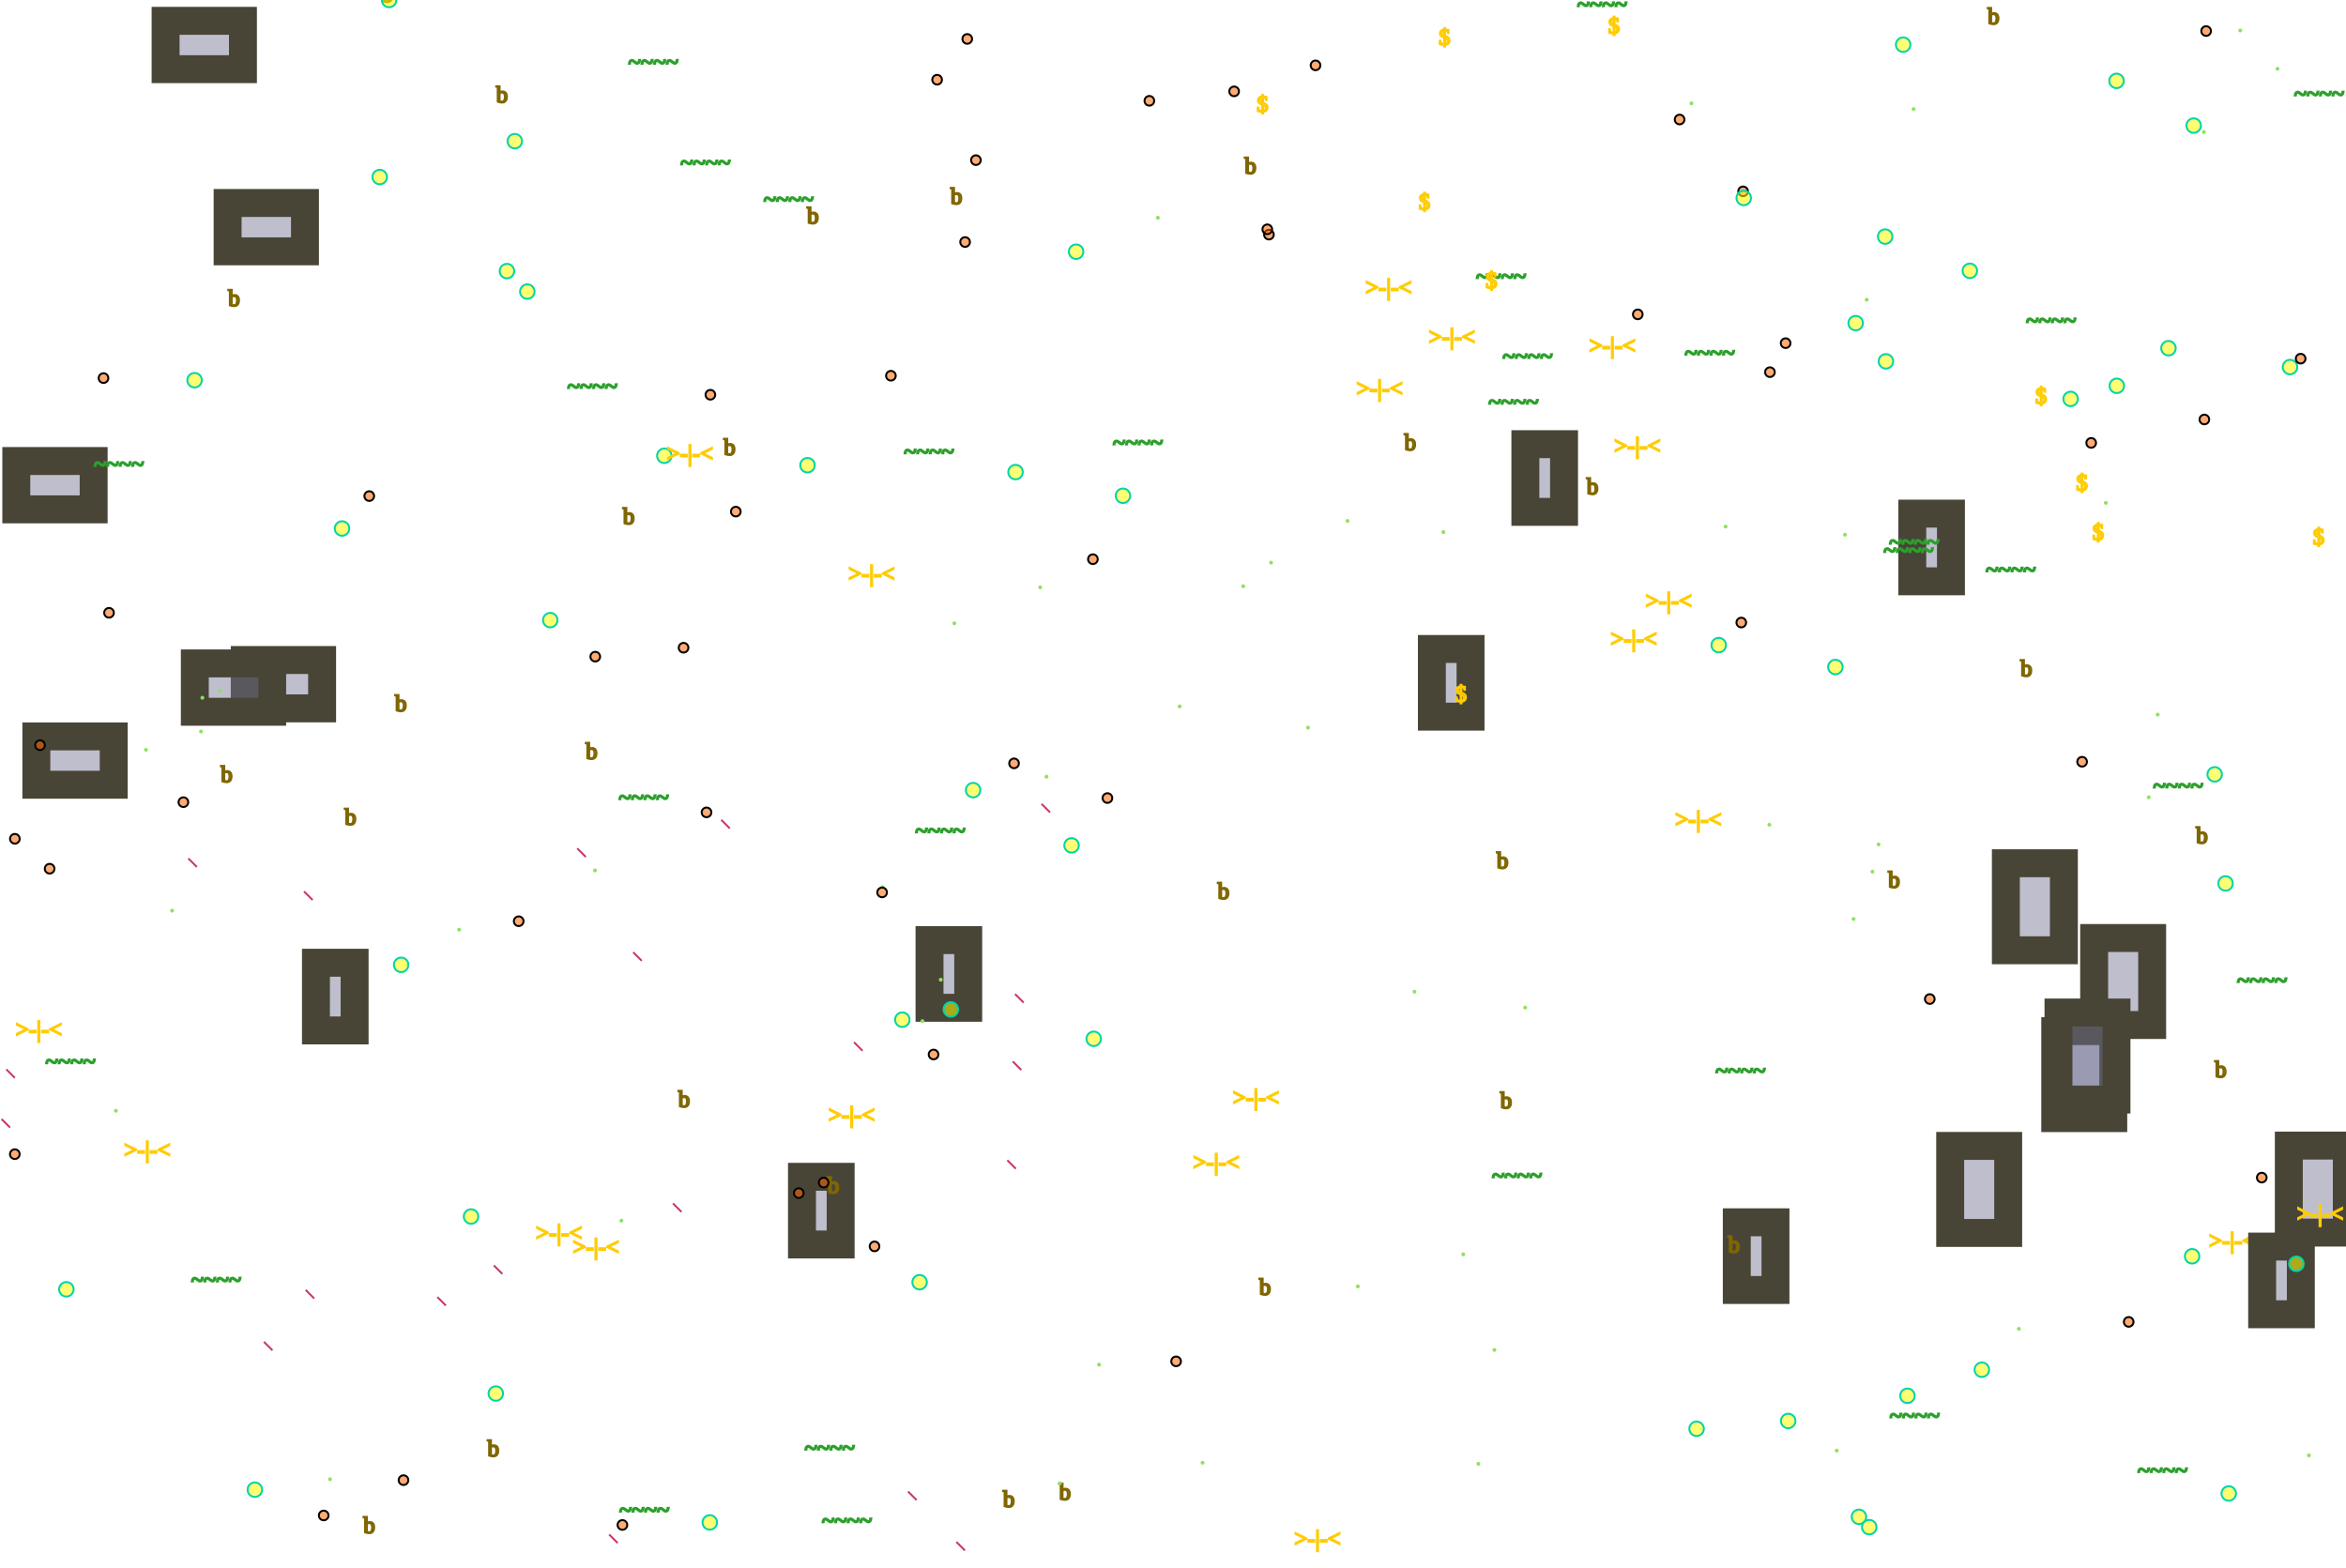
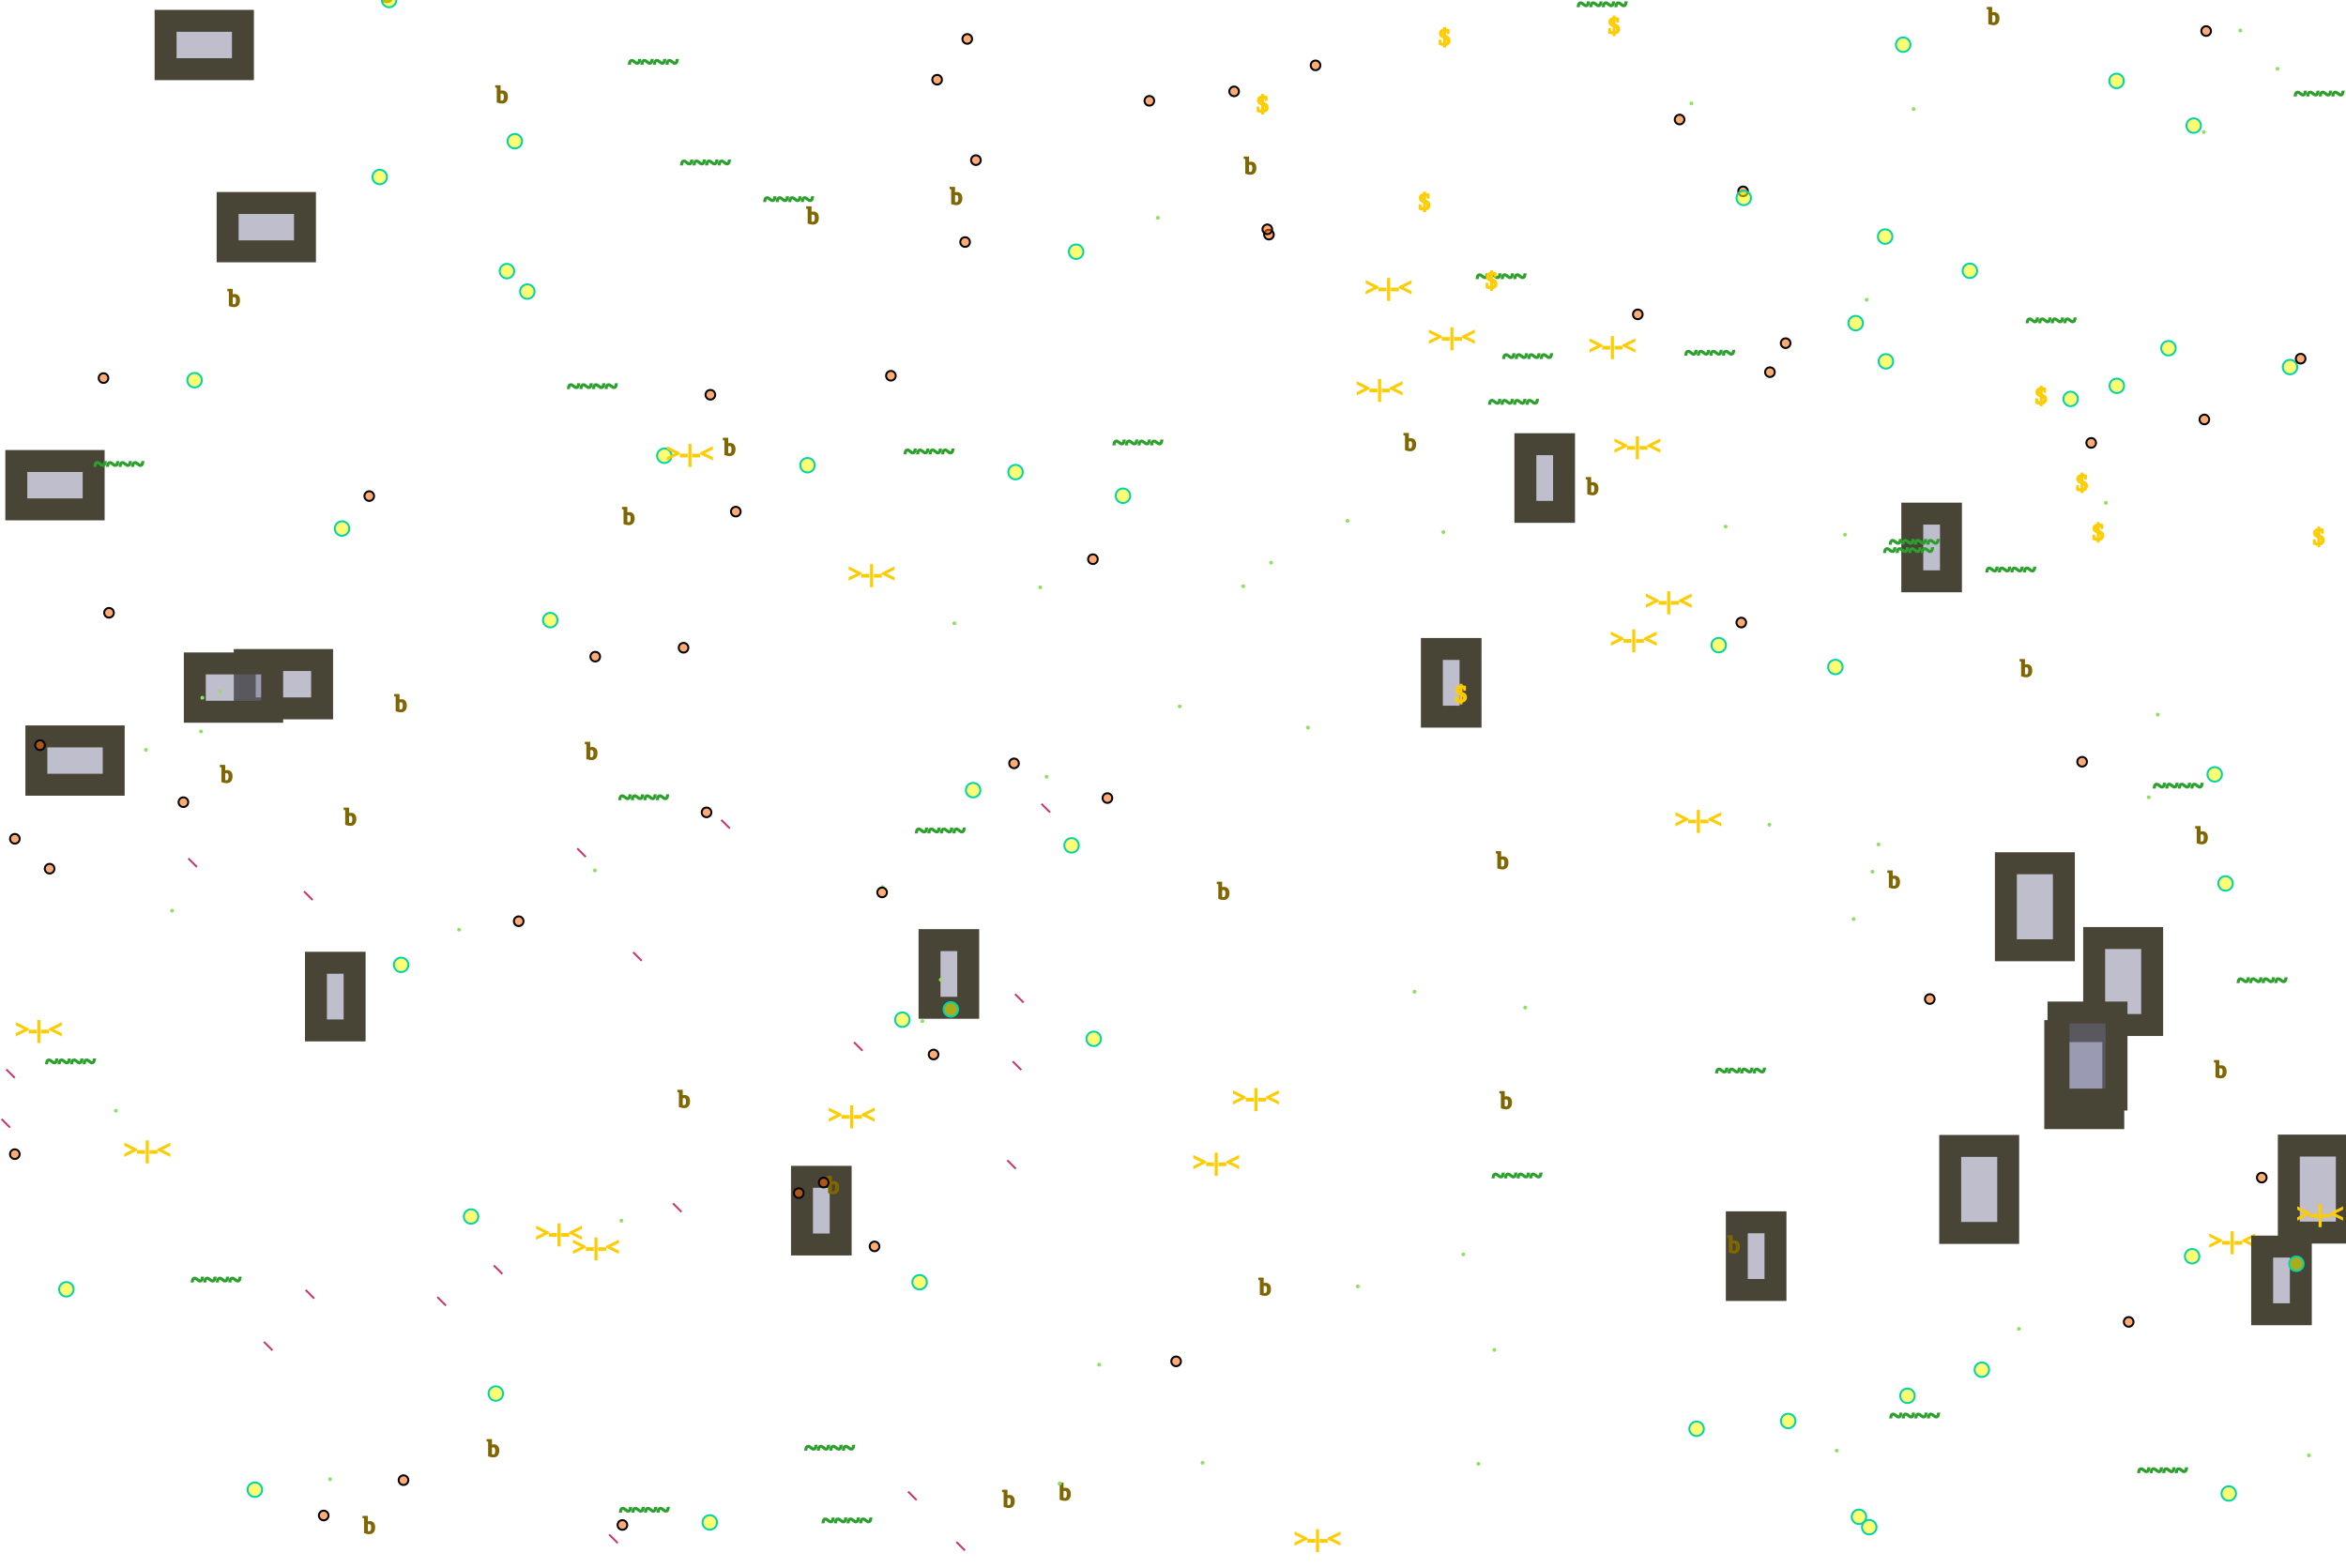
<svg xmlns="http://www.w3.org/2000/svg">
-   <rect id="2" x="740.407" y="335.59" width="20" height="35" stroke="#484537" fill="#6F6F91" fill-opacity="45%" stroke-width="1.4%" />
+   <rect id="2" x="740.407" y="335.59" width="20" height="35" stroke="#484537" fill="#6F6F91" fill-opacity="45%" stroke-width="1.1%" />
  <text id="51" x="337.84" y="35.933" text-anchor="middle" stroke="#2ca02c" fill="#2ca02c" fill-opacity="60%"> ~~~~</text>
-   <rect id="10" x="126.56" y="341.307" width="40" height="25" stroke="#484537" fill="#6F6F91" fill-opacity="45%" stroke-width="1.4%" />
+   <rect id="10" x="126.56" y="341.307" width="40" height="25" stroke="#484537" fill="#6F6F91" fill-opacity="45%" stroke-width="1.1%" />
  <text id="37" x="76.149" y="598.527" text-anchor="middle" stroke="#FFCC00" fill="#FFCC00" fill-opacity="60%"> &gt;-|-&lt;</text>
-   <rect id="9" x="18.8" y="380.799" width="40" height="25" stroke="#484537" fill="#6F6F91" fill-opacity="45%" stroke-width="1.4%" />
+   <rect id="9" x="18.8" y="380.799" width="40" height="25" stroke="#484537" fill="#6F6F91" fill-opacity="45%" stroke-width="1.1%" />
  <line id="167" x1="3.259" y1="552.967" x2="7.678" y2="557.387" stroke="#c83771" />
  <line id="170" x1="0.789" y1="578.66" x2="5.209" y2="583.079" stroke="#c83771" />
  <circle id="213" cx="7.683" cy="433.748" r="2.5" stroke="#000000" fill="#ff6600" fill-opacity="55%" />
  <circle id="184" cx="7.658" cy="596.832" r="2.5" stroke="#000000" fill="#ff6600" fill-opacity="55%" />
-   <rect id="12" x="8.43" y="238.396" width="40" height="25" stroke="#484537" fill="#6F6F91" fill-opacity="45%" stroke-width="1.4%" />
+   <rect id="12" x="8.43" y="238.396" width="40" height="25" stroke="#484537" fill="#6F6F91" fill-opacity="45%" stroke-width="1.1%" />
  <text id="68" x="36.461" y="552.799" text-anchor="middle" stroke="#2ca02c" fill="#2ca02c" fill-opacity="60%"> ~~~~</text>
  <circle id="220" cx="20.686" cy="385.341" r="2.5" stroke="#000000" fill="#ff6600" fill-opacity="55%" />
  <text id="33" x="20.08" y="536.242" text-anchor="middle" stroke="#FFCC00" fill="#FFCC00" fill-opacity="60%"> &gt;-|-&lt;</text>
  <circle id="187" cx="25.659" cy="449.217" r="2.5" stroke="#000000" fill="#ff6600" fill-opacity="55%" />
  <circle id="255" cx="34.317" cy="666.715" r="3.75" stroke="#00d4aa" fill="#ffff00" fill-opacity="55%" />
  <text id="55" x="61.498" y="243.876" text-anchor="middle" stroke="#2ca02c" fill="#2ca02c" fill-opacity="60%"> ~~~~</text>
  <circle id="222" cx="56.376" cy="316.885" r="2.5" stroke="#000000" fill="#ff6600" fill-opacity="55%" />
  <circle id="185" cx="53.522" cy="195.515" r="2.5" stroke="#000000" fill="#ff6600" fill-opacity="55%" />
  <circle id="116" cx="59.916" cy="574.396" r="0.5" stroke="#8de25f" fill="#2b13c8" fill-opacity="55%" />
  <circle id="114" cx="75.465" cy="387.736" r="0.5" stroke="#8de25f" fill="#2b13c8" fill-opacity="55%" />
  <text id="58" x="111.791" y="665.639" text-anchor="middle" stroke="#2ca02c" fill="#2ca02c" fill-opacity="60%"> ~~~~</text>
-   <rect id="13" x="100.737" y="343.059" width="40" height="25" stroke="#484537" fill="#6F6F91" fill-opacity="45%" stroke-width="1.4%" />
+   <rect id="13" x="100.737" y="343.059" width="40" height="25" stroke="#484537" fill="#6F6F91" fill-opacity="45%" stroke-width="1.1%" />
  <circle id="128" cx="88.976" cy="470.918" r="0.5" stroke="#8de25f" fill="#2b13c8" fill-opacity="55%" />
-   <rect id="11" x="85.624" y="10.772" width="40" height="25" stroke="#484537" fill="#6F6F91" fill-opacity="45%" stroke-width="1.4%" />
+   <rect id="11" x="85.624" y="10.772" width="40" height="25" stroke="#484537" fill="#6F6F91" fill-opacity="45%" stroke-width="1.1%" />
  <line id="172" x1="97.388" y1="443.909" x2="101.808" y2="448.329" stroke="#c83771" />
  <circle id="230" cx="94.832" cy="414.812" r="2.5" stroke="#000000" fill="#ff6600" fill-opacity="55%" />
  <circle id="242" cx="100.609" cy="196.608" r="3.75" stroke="#00d4aa" fill="#ffff00" fill-opacity="55%" />
  <circle id="147" cx="103.945" cy="378.248" r="0.5" stroke="#8de25f" fill="#2b13c8" fill-opacity="55%" />
  <circle id="159" cx="104.646" cy="360.821" r="0.5" stroke="#8de25f" fill="#2b13c8" fill-opacity="55%" />
-   <rect id="14" x="117.699" y="104.969" width="40" height="25" stroke="#484537" fill="#6F6F91" fill-opacity="45%" stroke-width="1.4%" />
+   <rect id="14" x="117.699" y="104.969" width="40" height="25" stroke="#484537" fill="#6F6F91" fill-opacity="45%" stroke-width="1.1%" />
  <text id="95" x="117.196" y="404.366" text-anchor="middle" stroke="#806600" fill="#806600" fill-opacity="60%"> b</text>
  <circle id="149" cx="113.791" cy="357.423" r="0.5" stroke="#8de25f" fill="#2b13c8" fill-opacity="55%" />
  <text id="88" x="121.045" y="158.192" text-anchor="middle" stroke="#806600" fill="#806600" fill-opacity="60%"> b</text>
  <text id="35" x="289.057" y="641.423" text-anchor="middle" stroke="#FFCC00" fill="#FFCC00" fill-opacity="60%"> &gt;-|-&lt;</text>
  <text id="96" x="207.298" y="367.715" text-anchor="middle" stroke="#806600" fill="#806600" fill-opacity="60%"> b</text>
  <circle id="119" cx="170.657" cy="764.926" r="0.5" stroke="#8de25f" fill="#2b13c8" fill-opacity="55%" />
  <line id="165" x1="157.213" y1="460.966" x2="161.632" y2="465.385" stroke="#c83771" />
  <line id="176" x1="136.477" y1="693.869" x2="140.897" y2="698.288" stroke="#c83771" />
  <circle id="231" cx="131.773" cy="770.334" r="3.75" stroke="#00d4aa" fill="#ffff00" fill-opacity="55%" />
-   <rect id="1" x="163.373" y="497.85" width="20" height="35" stroke="#484537" fill="#6F6F91" fill-opacity="45%" stroke-width="1.4%" />
+   <rect id="1" x="163.373" y="497.85" width="20" height="35" stroke="#484537" fill="#6F6F91" fill-opacity="45%" stroke-width="1.1%" />
  <line id="178" x1="158.049" y1="667.053" x2="162.468" y2="671.472" stroke="#c83771" />
  <circle id="229" cx="167.383" cy="783.668" r="2.5" stroke="#000000" fill="#ff6600" fill-opacity="55%" />
  <text id="83" x="190.944" y="792.714" text-anchor="middle" stroke="#806600" fill="#806600" fill-opacity="60%"> b</text>
  <text id="100" x="181.21" y="426.457" text-anchor="middle" stroke="#806600" fill="#806600" fill-opacity="60%"> b</text>
  <circle id="274" cx="176.865" cy="273.297" r="3.75" stroke="#00d4aa" fill="#ffff00" fill-opacity="55%" />
  <circle id="216" cx="190.938" cy="256.529" r="2.5" stroke="#000000" fill="#ff6600" fill-opacity="55%" />
  <text id="85" x="200.224" y="1.003" text-anchor="middle" stroke="#806600" fill="#806600" fill-opacity="60%"> b</text>
  <circle id="273" cx="196.355" cy="91.535" r="3.75" stroke="#00d4aa" fill="#ffff00" fill-opacity="55%" />
  <circle id="239" cx="201.194" cy="0.015" r="3.75" stroke="#00d4aa" fill="#ffff00" fill-opacity="55%" />
  <text id="110" x="255.112" y="753.017" text-anchor="middle" stroke="#806600" fill="#806600" fill-opacity="60%"> b</text>
  <line id="166" x1="226.149" y1="670.716" x2="230.568" y2="675.135" stroke="#c83771" />
  <circle id="217" cx="208.645" cy="765.405" r="2.5" stroke="#000000" fill="#ff6600" fill-opacity="55%" />
  <circle id="278" cx="207.421" cy="498.932" r="3.75" stroke="#00d4aa" fill="#ffff00" fill-opacity="55%" />
  <circle id="120" cx="237.405" cy="480.747" r="0.5" stroke="#8de25f" fill="#2b13c8" fill-opacity="55%" />
  <circle id="253" cx="243.58" cy="629.068" r="3.75" stroke="#00d4aa" fill="#ffff00" fill-opacity="55%" />
  <text id="98" x="259.575" y="52.919" text-anchor="middle" stroke="#806600" fill="#806600" fill-opacity="60%"> b</text>
  <line id="163" x1="255.355" y1="654.361" x2="259.775" y2="658.78" stroke="#c83771" />
  <circle id="245" cx="256.382" cy="720.607" r="3.75" stroke="#00d4aa" fill="#ffff00" fill-opacity="55%" />
  <circle id="196" cx="268.214" cy="476.378" r="2.5" stroke="#000000" fill="#ff6600" fill-opacity="55%" />
  <circle id="265" cx="262.14" cy="140.195" r="3.75" stroke="#00d4aa" fill="#ffff00" fill-opacity="55%" />
  <circle id="276" cx="266.194" cy="73.014" r="3.75" stroke="#00d4aa" fill="#ffff00" fill-opacity="55%" />
  <circle id="250" cx="272.671" cy="150.782" r="3.75" stroke="#00d4aa" fill="#ffff00" fill-opacity="55%" />
  <circle id="272" cx="284.528" cy="320.668" r="3.75" stroke="#00d4aa" fill="#ffff00" fill-opacity="55%" />
  <text id="45" x="308.181" y="648.716" text-anchor="middle" stroke="#FFCC00" fill="#FFCC00" fill-opacity="60%"> &gt;-|-&lt;</text>
  <text id="77" x="306.324" y="203.624" text-anchor="middle" stroke="#2ca02c" fill="#2ca02c" fill-opacity="60%"> ~~~~</text>
  <text id="99" x="305.907" y="392.439" text-anchor="middle" stroke="#806600" fill="#806600" fill-opacity="60%"> b</text>
  <line id="175" x1="298.489" y1="438.711" x2="302.908" y2="443.13" stroke="#c83771" />
  <circle id="122" cx="307.635" cy="450.115" r="0.5" stroke="#8de25f" fill="#2b13c8" fill-opacity="55%" />
  <circle id="225" cx="307.804" cy="339.566" r="2.5" stroke="#000000" fill="#ff6600" fill-opacity="55%" />
  <text id="62" x="332.873" y="416.2" text-anchor="middle" stroke="#2ca02c" fill="#2ca02c" fill-opacity="60%"> ~~~~</text>
  <circle id="157" cx="321.321" cy="631.227" r="0.5" stroke="#8de25f" fill="#2b13c8" fill-opacity="55%" />
  <line id="162" x1="314.982" y1="793.511" x2="319.402" y2="797.93" stroke="#c83771" />
  <text id="84" x="325.116" y="270.942" text-anchor="middle" stroke="#806600" fill="#806600" fill-opacity="60%"> b</text>
  <circle id="197" cx="321.843" cy="788.576" r="2.5" stroke="#000000" fill="#ff6600" fill-opacity="55%" />
  <line id="179" x1="327.421" y1="492.415" x2="331.841" y2="496.835" stroke="#c83771" />
  <text id="65" x="333.194" y="784.649" text-anchor="middle" stroke="#2ca02c" fill="#2ca02c" fill-opacity="60%"> ~~~~</text>
-   <rect id="4" x="480.654" y="486.144" width="20" height="35" stroke="#484537" fill="#6F6F91" fill-opacity="45%" stroke-width="1.4%" />
-   <rect id="5" x="414.697" y="608.543" width="20" height="35" stroke="#484537" fill="#6F6F91" fill-opacity="45%" stroke-width="1.4%" />
+   <rect id="4" x="480.654" y="486.144" width="20" height="35" stroke="#484537" fill="#6F6F91" fill-opacity="45%" stroke-width="1.1%" />
+   <rect id="5" x="414.697" y="608.543" width="20" height="35" stroke="#484537" fill="#6F6F91" fill-opacity="45%" stroke-width="1.1%" />
  <text id="79" x="364.802" y="87.954" text-anchor="middle" stroke="#2ca02c" fill="#2ca02c" fill-opacity="60%"> ~~~~</text>
  <text id="104" x="353.754" y="572.391" text-anchor="middle" stroke="#806600" fill="#806600" fill-opacity="60%"> b</text>
  <line id="168" x1="347.986" y1="622.293" x2="352.405" y2="626.712" stroke="#c83771" />
  <circle id="232" cx="343.521" cy="235.685" r="3.75" stroke="#00d4aa" fill="#ffff00" fill-opacity="55%" />
  <circle id="182" cx="353.46" cy="334.95" r="2.5" stroke="#000000" fill="#ff6600" fill-opacity="55%" />
  <text id="50" x="356.764" y="238.398" text-anchor="middle" stroke="#FFCC00" fill="#FFCC00" fill-opacity="60%"> &gt;-|-&lt;</text>
  <text id="86" x="377.277" y="235.217" text-anchor="middle" stroke="#806600" fill="#806600" fill-opacity="60%"> b</text>
  <circle id="202" cx="367.329" cy="204.131" r="2.5" stroke="#000000" fill="#ff6600" fill-opacity="55%" />
  <circle id="212" cx="365.344" cy="420.086" r="2.5" stroke="#000000" fill="#ff6600" fill-opacity="55%" />
  <circle id="235" cx="367.026" cy="787.262" r="3.75" stroke="#00d4aa" fill="#ffff00" fill-opacity="55%" />
  <line id="180" x1="372.959" y1="423.971" x2="377.378" y2="428.39" stroke="#c83771" />
  <text id="70" x="407.795" y="106.925" text-anchor="middle" stroke="#2ca02c" fill="#2ca02c" fill-opacity="60%"> ~~~~</text>
  <circle id="200" cx="380.48" cy="264.565" r="2.5" stroke="#000000" fill="#ff6600" fill-opacity="55%" />
  <circle id="195" cx="413.044" cy="616.979" r="2.5" stroke="#000000" fill="#ff6600" fill-opacity="55%" />
  <text id="49" x="440.39" y="580.399" text-anchor="middle" stroke="#FFCC00" fill="#FFCC00" fill-opacity="60%"> &gt;-|-&lt;</text>
  <text id="94" x="430.903" y="616.921" text-anchor="middle" stroke="#806600" fill="#806600" fill-opacity="60%"> b</text>
  <circle id="181" cx="425.919" cy="611.52" r="2.5" stroke="#000000" fill="#ff6600" fill-opacity="55%" />
  <text id="101" x="420.355" y="115.531" text-anchor="middle" stroke="#806600" fill="#806600" fill-opacity="60%"> b</text>
  <circle id="280" cx="417.552" cy="240.571" r="3.75" stroke="#00d4aa" fill="#ffff00" fill-opacity="55%" />
  <text id="74" x="429.047" y="752.569" text-anchor="middle" stroke="#2ca02c" fill="#2ca02c" fill-opacity="60%"> ~~~~</text>
  <text id="57" x="437.946" y="790.157" text-anchor="middle" stroke="#2ca02c" fill="#2ca02c" fill-opacity="60%"> ~~~~</text>
  <circle id="148" cx="456.363" cy="458.707" r="0.5" stroke="#8de25f" fill="#2b13c8" fill-opacity="55%" />
  <text id="44" x="450.688" y="300.553" text-anchor="middle" stroke="#FFCC00" fill="#FFCC00" fill-opacity="60%"> &gt;-|-&lt;</text>
  <line id="173" x1="441.59" y1="538.935" x2="446.009" y2="543.354" stroke="#c83771" />
  <circle id="193" cx="452.212" cy="644.526" r="2.5" stroke="#000000" fill="#ff6600" fill-opacity="55%" />
  <circle id="224" cx="456.135" cy="461.475" r="2.5" stroke="#000000" fill="#ff6600" fill-opacity="55%" />
  <circle id="112" cx="476.969" cy="528.042" r="0.5" stroke="#8de25f" fill="#2b13c8" fill-opacity="55%" />
  <circle id="241" cx="466.586" cy="527.294" r="3.75" stroke="#00d4aa" fill="#ffff00" fill-opacity="55%" />
  <circle id="199" cx="460.677" cy="194.294" r="2.5" stroke="#000000" fill="#ff6600" fill-opacity="55%" />
  <line id="177" x1="469.556" y1="771.287" x2="473.975" y2="775.706" stroke="#c83771" />
  <circle id="248" cx="475.521" cy="663.056" r="3.75" stroke="#00d4aa" fill="#ffff00" fill-opacity="55%" />
  <text id="63" x="480.377" y="237.383" text-anchor="middle" stroke="#2ca02c" fill="#2ca02c" fill-opacity="60%"> ~~~~</text>
  <text id="39" x="628.895" y="604.905" text-anchor="middle" stroke="#FFCC00" fill="#FFCC00" fill-opacity="60%"> &gt;-|-&lt;</text>
  <text id="105" x="521.669" y="779.197" text-anchor="middle" stroke="#806600" fill="#806600" fill-opacity="60%"> b</text>
  <text id="82" x="494.558" y="105.444" text-anchor="middle" stroke="#806600" fill="#806600" fill-opacity="60%"> b</text>
  <circle id="124" cx="486.465" cy="506.63" r="0.5" stroke="#8de25f" fill="#2b13c8" fill-opacity="55%" />
  <circle id="223" cx="484.574" cy="41.225" r="2.5" stroke="#000000" fill="#ff6600" fill-opacity="55%" />
  <circle id="198" cx="482.738" cy="545.295" r="2.5" stroke="#000000" fill="#ff6600" fill-opacity="55%" />
  <text id="76" x="486.236" y="433.386" text-anchor="middle" stroke="#2ca02c" fill="#2ca02c" fill-opacity="60%"> ~~~~</text>
  <circle id="117" cx="493.498" cy="322.301" r="0.5" stroke="#8de25f" fill="#2b13c8" fill-opacity="55%" />
  <circle id="246" cx="491.672" cy="521.972" r="3.75" stroke="#00d4aa" fill="#ffff00" fill-opacity="55%" />
  <line id="169" x1="494.521" y1="797.33" x2="498.941" y2="801.749" stroke="#c83771" />
  <circle id="218" cx="504.64" cy="82.813" r="2.5" stroke="#000000" fill="#ff6600" fill-opacity="55%" />
  <circle id="227" cx="500.164" cy="20.131" r="2.5" stroke="#000000" fill="#ff6600" fill-opacity="55%" />
  <circle id="188" cx="499.045" cy="125.165" r="2.5" stroke="#000000" fill="#ff6600" fill-opacity="55%" />
  <circle id="262" cx="503.184" cy="408.595" r="3.75" stroke="#00d4aa" fill="#ffff00" fill-opacity="55%" />
  <line id="171" x1="520.858" y1="599.967" x2="525.277" y2="604.387" stroke="#c83771" />
  <text id="92" x="550.666" y="775.484" text-anchor="middle" stroke="#806600" fill="#806600" fill-opacity="60%"> b</text>
  <circle id="158" cx="537.879" cy="303.72" r="0.5" stroke="#8de25f" fill="#2b13c8" fill-opacity="55%" />
  <circle id="207" cx="524.357" cy="394.746" r="2.5" stroke="#000000" fill="#ff6600" fill-opacity="55%" />
  <line id="164" x1="523.669" y1="548.863" x2="528.088" y2="553.283" stroke="#c83771" />
  <line id="174" x1="524.892" y1="514.036" x2="529.312" y2="518.455" stroke="#c83771" />
  <circle id="259" cx="525.13" cy="244.127" r="3.75" stroke="#00d4aa" fill="#ffff00" fill-opacity="55%" />
  <circle id="153" cx="541.15" cy="401.639" r="0.5" stroke="#8de25f" fill="#2b13c8" fill-opacity="55%" />
  <line id="161" x1="538.568" y1="415.682" x2="542.987" y2="420.101" stroke="#c83771" />
  <circle id="160" cx="548.06" cy="767.026" r="0.5" stroke="#8de25f" fill="#2b13c8" fill-opacity="55%" />
  <text id="53" x="588.411" y="232.748" text-anchor="middle" stroke="#2ca02c" fill="#2ca02c" fill-opacity="60%"> ~~~~</text>
  <circle id="142" cx="568.336" cy="705.678" r="0.5" stroke="#8de25f" fill="#2b13c8" fill-opacity="55%" />
  <circle id="226" cx="565.131" cy="289.164" r="2.5" stroke="#000000" fill="#ff6600" fill-opacity="55%" />
  <circle id="269" cx="554.096" cy="437.154" r="3.75" stroke="#00d4aa" fill="#ffff00" fill-opacity="55%" />
  <circle id="277" cx="556.45" cy="130.165" r="3.75" stroke="#00d4aa" fill="#ffff00" fill-opacity="55%" />
  <circle id="261" cx="565.552" cy="537.178" r="3.75" stroke="#00d4aa" fill="#ffff00" fill-opacity="55%" />
  <circle id="203" cx="572.638" cy="412.689" r="2.5" stroke="#000000" fill="#ff6600" fill-opacity="55%" />
  <circle id="263" cx="580.672" cy="256.36" r="3.75" stroke="#00d4aa" fill="#ffff00" fill-opacity="55%" />
  <circle id="145" cx="610.005" cy="365.286" r="0.5" stroke="#8de25f" fill="#2b13c8" fill-opacity="55%" />
  <circle id="155" cx="598.711" cy="112.593" r="0.5" stroke="#8de25f" fill="#2b13c8" fill-opacity="55%" />
  <circle id="190" cx="594.326" cy="52.128" r="2.5" stroke="#000000" fill="#ff6600" fill-opacity="55%" />
  <circle id="186" cx="608.157" cy="703.975" r="2.5" stroke="#000000" fill="#ff6600" fill-opacity="55%" />
  <circle id="152" cx="621.836" cy="756.423" r="0.5" stroke="#8de25f" fill="#2b13c8" fill-opacity="55%" />
  <text id="23" x="652.831" y="57.779" text-anchor="middle" stroke="#FFCC00" fill="#FFCC00" fill-opacity="60%"> $</text>
  <text id="109" x="646.602" y="89.757" text-anchor="middle" stroke="#806600" fill="#806600" fill-opacity="60%"> b</text>
  <circle id="215" cx="638.155" cy="47.251" r="2.5" stroke="#000000" fill="#ff6600" fill-opacity="55%" />
  <text id="93" x="632.682" y="464.776" text-anchor="middle" stroke="#806600" fill="#806600" fill-opacity="60%"> b</text>
  <circle id="126" cx="642.853" cy="303.145" r="0.5" stroke="#8de25f" fill="#2b13c8" fill-opacity="55%" />
  <text id="46" x="649.411" y="571.474" text-anchor="middle" stroke="#FFCC00" fill="#FFCC00" fill-opacity="60%"> &gt;-|-&lt;</text>
  <text id="43" x="713.384" y="204.768" text-anchor="middle" stroke="#FFCC00" fill="#FFCC00" fill-opacity="60%"> &gt;-|-&lt;</text>
  <circle id="118" cx="676.33" cy="376.266" r="0.5" stroke="#8de25f" fill="#2b13c8" fill-opacity="55%" />
  <circle id="191" cx="656.159" cy="121.327" r="2.5" stroke="#000000" fill="#ff6600" fill-opacity="55%" />
  <text id="107" x="654.153" y="669.498" text-anchor="middle" stroke="#806600" fill="#806600" fill-opacity="60%"> b</text>
  <circle id="208" cx="655.308" cy="118.574" r="2.5" stroke="#000000" fill="#ff6600" fill-opacity="55%" />
  <circle id="138" cx="657.265" cy="290.954" r="0.5" stroke="#8de25f" fill="#2b13c8" fill-opacity="55%" />
  <circle id="144" cx="696.778" cy="269.368" r="0.5" stroke="#8de25f" fill="#2b13c8" fill-opacity="55%" />
  <text id="34" x="681.269" y="799.597" text-anchor="middle" stroke="#FFCC00" fill="#FFCC00" fill-opacity="60%"> &gt;-|-&lt;</text>
  <circle id="194" cx="680.252" cy="33.8" r="2.5" stroke="#000000" fill="#ff6600" fill-opacity="55%" />
  <circle id="132" cx="702.121" cy="665.224" r="0.5" stroke="#8de25f" fill="#2b13c8" fill-opacity="55%" />
  <text id="97" x="729.219" y="232.727" text-anchor="middle" stroke="#806600" fill="#806600" fill-opacity="60%"> b</text>
  <text id="47" x="718.029" y="152.52" text-anchor="middle" stroke="#FFCC00" fill="#FFCC00" fill-opacity="60%"> &gt;-|-&lt;</text>
  <text id="22" x="736.576" y="108.304" text-anchor="middle" stroke="#FFCC00" fill="#FFCC00" fill-opacity="60%"> $</text>
  <circle id="140" cx="731.42" cy="512.834" r="0.5" stroke="#8de25f" fill="#2b13c8" fill-opacity="55%" />
-   <rect id="6" x="988.82" y="265.602" width="20" height="35" stroke="#484537" fill="#6F6F91" fill-opacity="45%" stroke-width="1.4%" />
+   <rect id="6" x="988.82" y="265.602" width="20" height="35" stroke="#484537" fill="#6F6F91" fill-opacity="45%" stroke-width="1.1%" />
  <text id="31" x="862.877" y="314.59" text-anchor="middle" stroke="#FFCC00" fill="#FFCC00" fill-opacity="60%"> &gt;-|-&lt;</text>
-   <rect id="8" x="788.753" y="229.693" width="20" height="35" stroke="#484537" fill="#6F6F91" fill-opacity="45%" stroke-width="1.4%" />
+   <rect id="8" x="788.753" y="229.693" width="20" height="35" stroke="#484537" fill="#6F6F91" fill-opacity="45%" stroke-width="1.1%" />
  <text id="72" x="776.205" y="146.77" text-anchor="middle" stroke="#2ca02c" fill="#2ca02c" fill-opacity="60%"> ~~~~</text>
  <text id="27" x="755.426" y="362.793" text-anchor="middle" stroke="#FFCC00" fill="#FFCC00" fill-opacity="60%"> $</text>
  <text id="28" x="746.953" y="23.178" text-anchor="middle" stroke="#FFCC00" fill="#FFCC00" fill-opacity="60%"> $</text>
  <circle id="134" cx="746.346" cy="275.164" r="0.5" stroke="#8de25f" fill="#2b13c8" fill-opacity="55%" />
  <text id="42" x="750.767" y="178.095" text-anchor="middle" stroke="#FFCC00" fill="#FFCC00" fill-opacity="60%"> &gt;-|-&lt;</text>
  <text id="21" x="771.204" y="148.96" text-anchor="middle" stroke="#FFCC00" fill="#FFCC00" fill-opacity="60%"> $</text>
  <circle id="135" cx="756.665" cy="648.642" r="0.5" stroke="#8de25f" fill="#2b13c8" fill-opacity="55%" />
  <circle id="154" cx="764.471" cy="756.967" r="0.5" stroke="#8de25f" fill="#2b13c8" fill-opacity="55%" />
  <circle id="131" cx="772.734" cy="698.07" r="0.5" stroke="#8de25f" fill="#2b13c8" fill-opacity="55%" />
  <text id="73" x="782.618" y="211.723" text-anchor="middle" stroke="#2ca02c" fill="#2ca02c" fill-opacity="60%"> ~~~~</text>
  <text id="89" x="776.946" y="448.976" text-anchor="middle" stroke="#806600" fill="#806600" fill-opacity="60%"> b</text>
  <text id="90" x="778.796" y="573.041" text-anchor="middle" stroke="#806600" fill="#806600" fill-opacity="60%"> b</text>
  <text id="59" x="784.441" y="611.806" text-anchor="middle" stroke="#2ca02c" fill="#2ca02c" fill-opacity="60%"> ~~~~</text>
  <circle id="146" cx="788.673" cy="521.038" r="0.5" stroke="#8de25f" fill="#2b13c8" fill-opacity="55%" />
  <text id="36" x="844.796" y="334.258" text-anchor="middle" stroke="#FFCC00" fill="#FFCC00" fill-opacity="60%"> &gt;-|-&lt;</text>
  <text id="48" x="833.755" y="182.622" text-anchor="middle" stroke="#FFCC00" fill="#FFCC00" fill-opacity="60%"> &gt;-|-&lt;</text>
  <text id="108" x="823.485" y="255.509" text-anchor="middle" stroke="#806600" fill="#806600" fill-opacity="60%"> b</text>
  <text id="52" x="789.927" y="188.093" text-anchor="middle" stroke="#2ca02c" fill="#2ca02c" fill-opacity="60%"> ~~~~</text>
  <text id="67" x="828.476" y="6.155" text-anchor="middle" stroke="#2ca02c" fill="#2ca02c" fill-opacity="60%"> ~~~~</text>
  <text id="29" x="834.57" y="17.244" text-anchor="middle" stroke="#FFCC00" fill="#FFCC00" fill-opacity="60%"> $</text>
  <text id="32" x="846.665" y="234.424" text-anchor="middle" stroke="#FFCC00" fill="#FFCC00" fill-opacity="60%"> &gt;-|-&lt;</text>
  <circle id="201" cx="846.888" cy="162.565" r="2.5" stroke="#000000" fill="#ff6600" fill-opacity="55%" />
  <circle id="115" cx="949.766" cy="750.121" r="0.5" stroke="#8de25f" fill="#2b13c8" fill-opacity="55%" />
-   <rect id="7" x="898.083" y="632.064" width="20" height="35" stroke="#484537" fill="#6F6F91" fill-opacity="45%" stroke-width="1.4%" />
+   <rect id="7" x="898.083" y="632.064" width="20" height="35" stroke="#484537" fill="#6F6F91" fill-opacity="45%" stroke-width="1.1%" />
  <text id="61" x="884.123" y="186.341" text-anchor="middle" stroke="#2ca02c" fill="#2ca02c" fill-opacity="60%"> ~~~~</text>
  <circle id="151" cx="874.613" cy="53.451" r="0.5" stroke="#8de25f" fill="#2b13c8" fill-opacity="55%" />
  <circle id="183" cx="868.506" cy="61.808" r="2.5" stroke="#000000" fill="#ff6600" fill-opacity="55%" />
  <text id="41" x="878.192" y="427.621" text-anchor="middle" stroke="#FFCC00" fill="#FFCC00" fill-opacity="60%"> &gt;-|-&lt;</text>
  <circle id="279" cx="877.292" cy="738.837" r="3.75" stroke="#00d4aa" fill="#ffff00" fill-opacity="55%" />
  <circle id="125" cx="892.3" cy="272.305" r="0.5" stroke="#8de25f" fill="#2b13c8" fill-opacity="55%" />
  <circle id="233" cx="888.733" cy="333.604" r="3.75" stroke="#00d4aa" fill="#ffff00" fill-opacity="55%" />
  <text id="87" x="896.617" y="647.602" text-anchor="middle" stroke="#806600" fill="#806600" fill-opacity="60%"> b</text>
  <circle id="121" cx="914.942" cy="426.479" r="0.5" stroke="#8de25f" fill="#2b13c8" fill-opacity="55%" />
  <circle id="211" cx="900.407" cy="321.924" r="2.5" stroke="#000000" fill="#ff6600" fill-opacity="55%" />
  <text id="56" x="900.023" y="557.523" text-anchor="middle" stroke="#2ca02c" fill="#2ca02c" fill-opacity="60%"> ~~~~</text>
  <circle id="214" cx="901.341" cy="98.952" r="2.5" stroke="#000000" fill="#ff6600" fill-opacity="55%" />
  <circle id="267" cx="901.672" cy="102.366" r="3.75" stroke="#00d4aa" fill="#ffff00" fill-opacity="55%" />
  <circle id="210" cx="923.33" cy="177.457" r="2.5" stroke="#000000" fill="#ff6600" fill-opacity="55%" />
  <circle id="209" cx="915.22" cy="192.453" r="2.5" stroke="#000000" fill="#ff6600" fill-opacity="55%" />
  <circle id="249" cx="924.661" cy="734.806" r="3.75" stroke="#00d4aa" fill="#ffff00" fill-opacity="55%" />
  <circle id="275" cx="949.054" cy="344.921" r="3.75" stroke="#00d4aa" fill="#ffff00" fill-opacity="55%" />
  <circle id="111" cx="965.237" cy="155.012" r="0.5" stroke="#8de25f" fill="#2b13c8" fill-opacity="55%" />
  <circle id="139" cx="958.468" cy="475.236" r="0.5" stroke="#8de25f" fill="#2b13c8" fill-opacity="55%" />
  <circle id="136" cx="954.027" cy="276.512" r="0.5" stroke="#8de25f" fill="#2b13c8" fill-opacity="55%" />
  <circle id="247" cx="959.548" cy="167.091" r="3.75" stroke="#00d4aa" fill="#ffff00" fill-opacity="55%" />
  <circle id="254" cx="961.249" cy="784.365" r="3.75" stroke="#00d4aa" fill="#ffff00" fill-opacity="55%" />
  <text id="106" x="979.415" y="458.937" text-anchor="middle" stroke="#806600" fill="#806600" fill-opacity="60%"> b</text>
  <circle id="133" cx="971.393" cy="436.662" r="0.5" stroke="#8de25f" fill="#2b13c8" fill-opacity="55%" />
  <circle id="150" cx="968.239" cy="450.754" r="0.5" stroke="#8de25f" fill="#2b13c8" fill-opacity="55%" />
  <circle id="270" cx="966.572" cy="789.715" r="3.75" stroke="#00d4aa" fill="#ffff00" fill-opacity="55%" />
  <circle id="252" cx="975.188" cy="186.857" r="3.75" stroke="#00d4aa" fill="#ffff00" fill-opacity="55%" />
  <circle id="257" cx="974.792" cy="122.34" r="3.75" stroke="#00d4aa" fill="#ffff00" fill-opacity="55%" />
  <circle id="237" cx="986.332" cy="721.774" r="3.75" stroke="#00d4aa" fill="#ffff00" fill-opacity="55%" />
  <circle id="271" cx="984.106" cy="23.098" r="3.75" stroke="#00d4aa" fill="#ffff00" fill-opacity="55%" />
  <text id="78" x="986.914" y="288.407" text-anchor="middle" stroke="#2ca02c" fill="#2ca02c" fill-opacity="60%"> ~~~~</text>
-   <rect id="18" x="1062.753" y="533.2" width="30" height="45" stroke="#484537" fill="#6F6F91" fill-opacity="45%" stroke-width="1.4%" />
-   <rect id="20" x="1037.214" y="446.396" width="30" height="45" stroke="#484537" fill="#6F6F91" fill-opacity="45%" stroke-width="1.4%" />
+   <rect id="18" x="1062.753" y="533.2" width="30" height="45" stroke="#484537" fill="#6F6F91" fill-opacity="45%" stroke-width="1.1%" />
+   <rect id="20" x="1037.214" y="446.396" width="30" height="45" stroke="#484537" fill="#6F6F91" fill-opacity="45%" stroke-width="1.1%" />
  <text id="80" x="990.069" y="735.929" text-anchor="middle" stroke="#2ca02c" fill="#2ca02c" fill-opacity="60%"> ~~~~</text>
  <text id="75" x="989.813" y="284.134" text-anchor="middle" stroke="#2ca02c" fill="#2ca02c" fill-opacity="60%"> ~~~~</text>
  <circle id="113" cx="989.511" cy="56.416" r="0.5" stroke="#8de25f" fill="#2b13c8" fill-opacity="55%" />
-   <rect id="16" x="1008.422" y="592.567" width="30" height="45" stroke="#484537" fill="#6F6F91" fill-opacity="45%" stroke-width="1.4%" />
+   <rect id="16" x="1008.422" y="592.567" width="30" height="45" stroke="#484537" fill="#6F6F91" fill-opacity="45%" stroke-width="1.1%" />
  <circle id="206" cx="997.869" cy="516.613" r="2.5" stroke="#000000" fill="#ff6600" fill-opacity="55%" />
  <circle id="244" cx="1024.791" cy="708.296" r="3.75" stroke="#00d4aa" fill="#ffff00" fill-opacity="55%" />
  <circle id="243" cx="1018.592" cy="140.038" r="3.75" stroke="#00d4aa" fill="#ffff00" fill-opacity="55%" />
  <text id="102" x="1030.848" y="12.405" text-anchor="middle" stroke="#806600" fill="#806600" fill-opacity="60%"> b</text>
  <text id="24" x="1055.423" y="208.641" text-anchor="middle" stroke="#FFCC00" fill="#FFCC00" fill-opacity="60%"> $</text>
  <circle id="143" cx="1043.937" cy="687.157" r="0.5" stroke="#8de25f" fill="#2b13c8" fill-opacity="55%" />
  <text id="54" x="1039.771" y="298.435" text-anchor="middle" stroke="#2ca02c" fill="#2ca02c" fill-opacity="60%"> ~~~~</text>
  <text id="91" x="1047.814" y="349.634" text-anchor="middle" stroke="#806600" fill="#806600" fill-opacity="60%"> b</text>
  <text id="60" x="1060.639" y="169.595" text-anchor="middle" stroke="#2ca02c" fill="#2ca02c" fill-opacity="60%"> ~~~~</text>
  <text id="66" x="1118.256" y="764.205" text-anchor="middle" stroke="#2ca02c" fill="#2ca02c" fill-opacity="60%"> ~~~~</text>
-   <rect id="15" x="1082.866" y="485.051" width="30" height="45" stroke="#484537" fill="#6F6F91" fill-opacity="45%" stroke-width="1.4%" />
+   <rect id="15" x="1082.866" y="485.051" width="30" height="45" stroke="#484537" fill="#6F6F91" fill-opacity="45%" stroke-width="1.1%" />
  <text id="25" x="1076.535" y="253.543" text-anchor="middle" stroke="#FFCC00" fill="#FFCC00" fill-opacity="60%"> $</text>
-   <rect id="19" x="1064.422" y="523.589" width="30" height="45" stroke="#484537" fill="#6F6F91" fill-opacity="45%" stroke-width="1.4%" />
+   <rect id="19" x="1064.422" y="523.589" width="30" height="45" stroke="#484537" fill="#6F6F91" fill-opacity="45%" stroke-width="1.1%" />
  <circle id="258" cx="1070.696" cy="206.286" r="3.75" stroke="#00d4aa" fill="#ffff00" fill-opacity="55%" />
  <circle id="204" cx="1076.643" cy="393.911" r="2.5" stroke="#000000" fill="#ff6600" fill-opacity="55%" />
  <circle id="228" cx="1081.339" cy="229.023" r="2.5" stroke="#000000" fill="#ff6600" fill-opacity="55%" />
  <circle id="127" cx="1088.907" cy="260.043" r="0.5" stroke="#8de25f" fill="#2b13c8" fill-opacity="55%" />
  <text id="30" x="1084.943" y="279.128" text-anchor="middle" stroke="#FFCC00" fill="#FFCC00" fill-opacity="60%"> $</text>
  <circle id="141" cx="1111.111" cy="412.298" r="0.5" stroke="#8de25f" fill="#2b13c8" fill-opacity="55%" />
  <circle id="234" cx="1094.586" cy="199.512" r="3.75" stroke="#00d4aa" fill="#ffff00" fill-opacity="55%" />
  <circle id="251" cx="1094.445" cy="41.833" r="3.75" stroke="#00d4aa" fill="#ffff00" fill-opacity="55%" />
  <circle id="219" cx="1100.726" cy="683.567" r="2.5" stroke="#000000" fill="#ff6600" fill-opacity="55%" />
  <circle id="129" cx="1115.725" cy="369.544" r="0.5" stroke="#8de25f" fill="#2b13c8" fill-opacity="55%" />
  <text id="38" x="1154.236" y="645.513" text-anchor="middle" stroke="#FFCC00" fill="#FFCC00" fill-opacity="60%"> &gt;-|-&lt;</text>
  <text id="81" x="1138.601" y="436.01" text-anchor="middle" stroke="#806600" fill="#806600" fill-opacity="60%"> b</text>
  <text id="69" x="1126.321" y="410.196" text-anchor="middle" stroke="#2ca02c" fill="#2ca02c" fill-opacity="60%"> ~~~~</text>
  <circle id="240" cx="1121.292" cy="180.065" r="3.75" stroke="#00d4aa" fill="#ffff00" fill-opacity="55%" />
  <circle id="238" cx="1133.519" cy="649.63" r="3.75" stroke="#00d4aa" fill="#ffff00" fill-opacity="55%" />
  <circle id="256" cx="1134.333" cy="64.949" r="3.75" stroke="#00d4aa" fill="#ffff00" fill-opacity="55%" />
  <circle id="189" cx="1139.857" cy="216.918" r="2.5" stroke="#000000" fill="#ff6600" fill-opacity="55%" />
  <circle id="130" cx="1139.614" cy="68.272" r="0.5" stroke="#8de25f" fill="#2b13c8" fill-opacity="55%" />
  <text id="103" x="1148.309" y="556.999" text-anchor="middle" stroke="#806600" fill="#806600" fill-opacity="60%"> b</text>
  <circle id="205" cx="1140.772" cy="16.056" r="2.5" stroke="#000000" fill="#ff6600" fill-opacity="55%" />
  <circle id="264" cx="1145.198" cy="400.429" r="3.75" stroke="#00d4aa" fill="#ffff00" fill-opacity="55%" />
  <circle id="236" cx="1152.473" cy="772.301" r="3.75" stroke="#00d4aa" fill="#ffff00" fill-opacity="55%" />
  <circle id="268" cx="1150.808" cy="456.835" r="3.75" stroke="#00d4aa" fill="#ffff00" fill-opacity="55%" />
-   <rect id="17" x="1183.527" y="592.391" width="30" height="45" stroke="#484537" fill="#6F6F91" fill-opacity="45%" stroke-width="1.4%" />
-   <rect id="3" x="1169.741" y="644.621" width="20" height="35" stroke="#484537" fill="#6F6F91" fill-opacity="45%" stroke-width="1.4%" />
+   <rect id="17" x="1183.527" y="592.391" width="30" height="45" stroke="#484537" fill="#6F6F91" fill-opacity="45%" stroke-width="1.1%" />
+   <rect id="3" x="1169.741" y="644.621" width="20" height="35" stroke="#484537" fill="#6F6F91" fill-opacity="45%" stroke-width="1.1%" />
  <circle id="192" cx="1169.544" cy="608.955" r="2.5" stroke="#000000" fill="#ff6600" fill-opacity="55%" />
  <circle id="156" cx="1158.412" cy="15.76" r="0.5" stroke="#8de25f" fill="#2b13c8" fill-opacity="55%" />
  <text id="71" x="1169.702" y="510.824" text-anchor="middle" stroke="#2ca02c" fill="#2ca02c" fill-opacity="60%"> ~~~~</text>
  <circle id="123" cx="1177.673" cy="35.565" r="0.5" stroke="#8de25f" fill="#2b13c8" fill-opacity="55%" />
  <text id="64" x="1199.225" y="52.334" text-anchor="middle" stroke="#2ca02c" fill="#2ca02c" fill-opacity="60%"> ~~~~</text>
  <circle id="137" cx="1193.925" cy="752.592" r="0.5" stroke="#8de25f" fill="#2b13c8" fill-opacity="55%" />
  <circle id="266" cx="1187.437" cy="653.525" r="3.75" stroke="#00d4aa" fill="#ffff00" fill-opacity="55%" />
  <circle id="260" cx="1184.146" cy="189.81" r="3.75" stroke="#00d4aa" fill="#ffff00" fill-opacity="55%" />
  <circle id="221" cx="1189.644" cy="185.474" r="2.5" stroke="#000000" fill="#ff6600" fill-opacity="55%" />
  <text id="26" x="1198.974" y="281.512" text-anchor="middle" stroke="#FFCC00" fill="#FFCC00" fill-opacity="60%"> $</text>
  <text id="40" x="1199.716" y="631.497" text-anchor="middle" stroke="#FFCC00" fill="#FFCC00" fill-opacity="60%"> &gt;-|-&lt;</text>
</svg>
